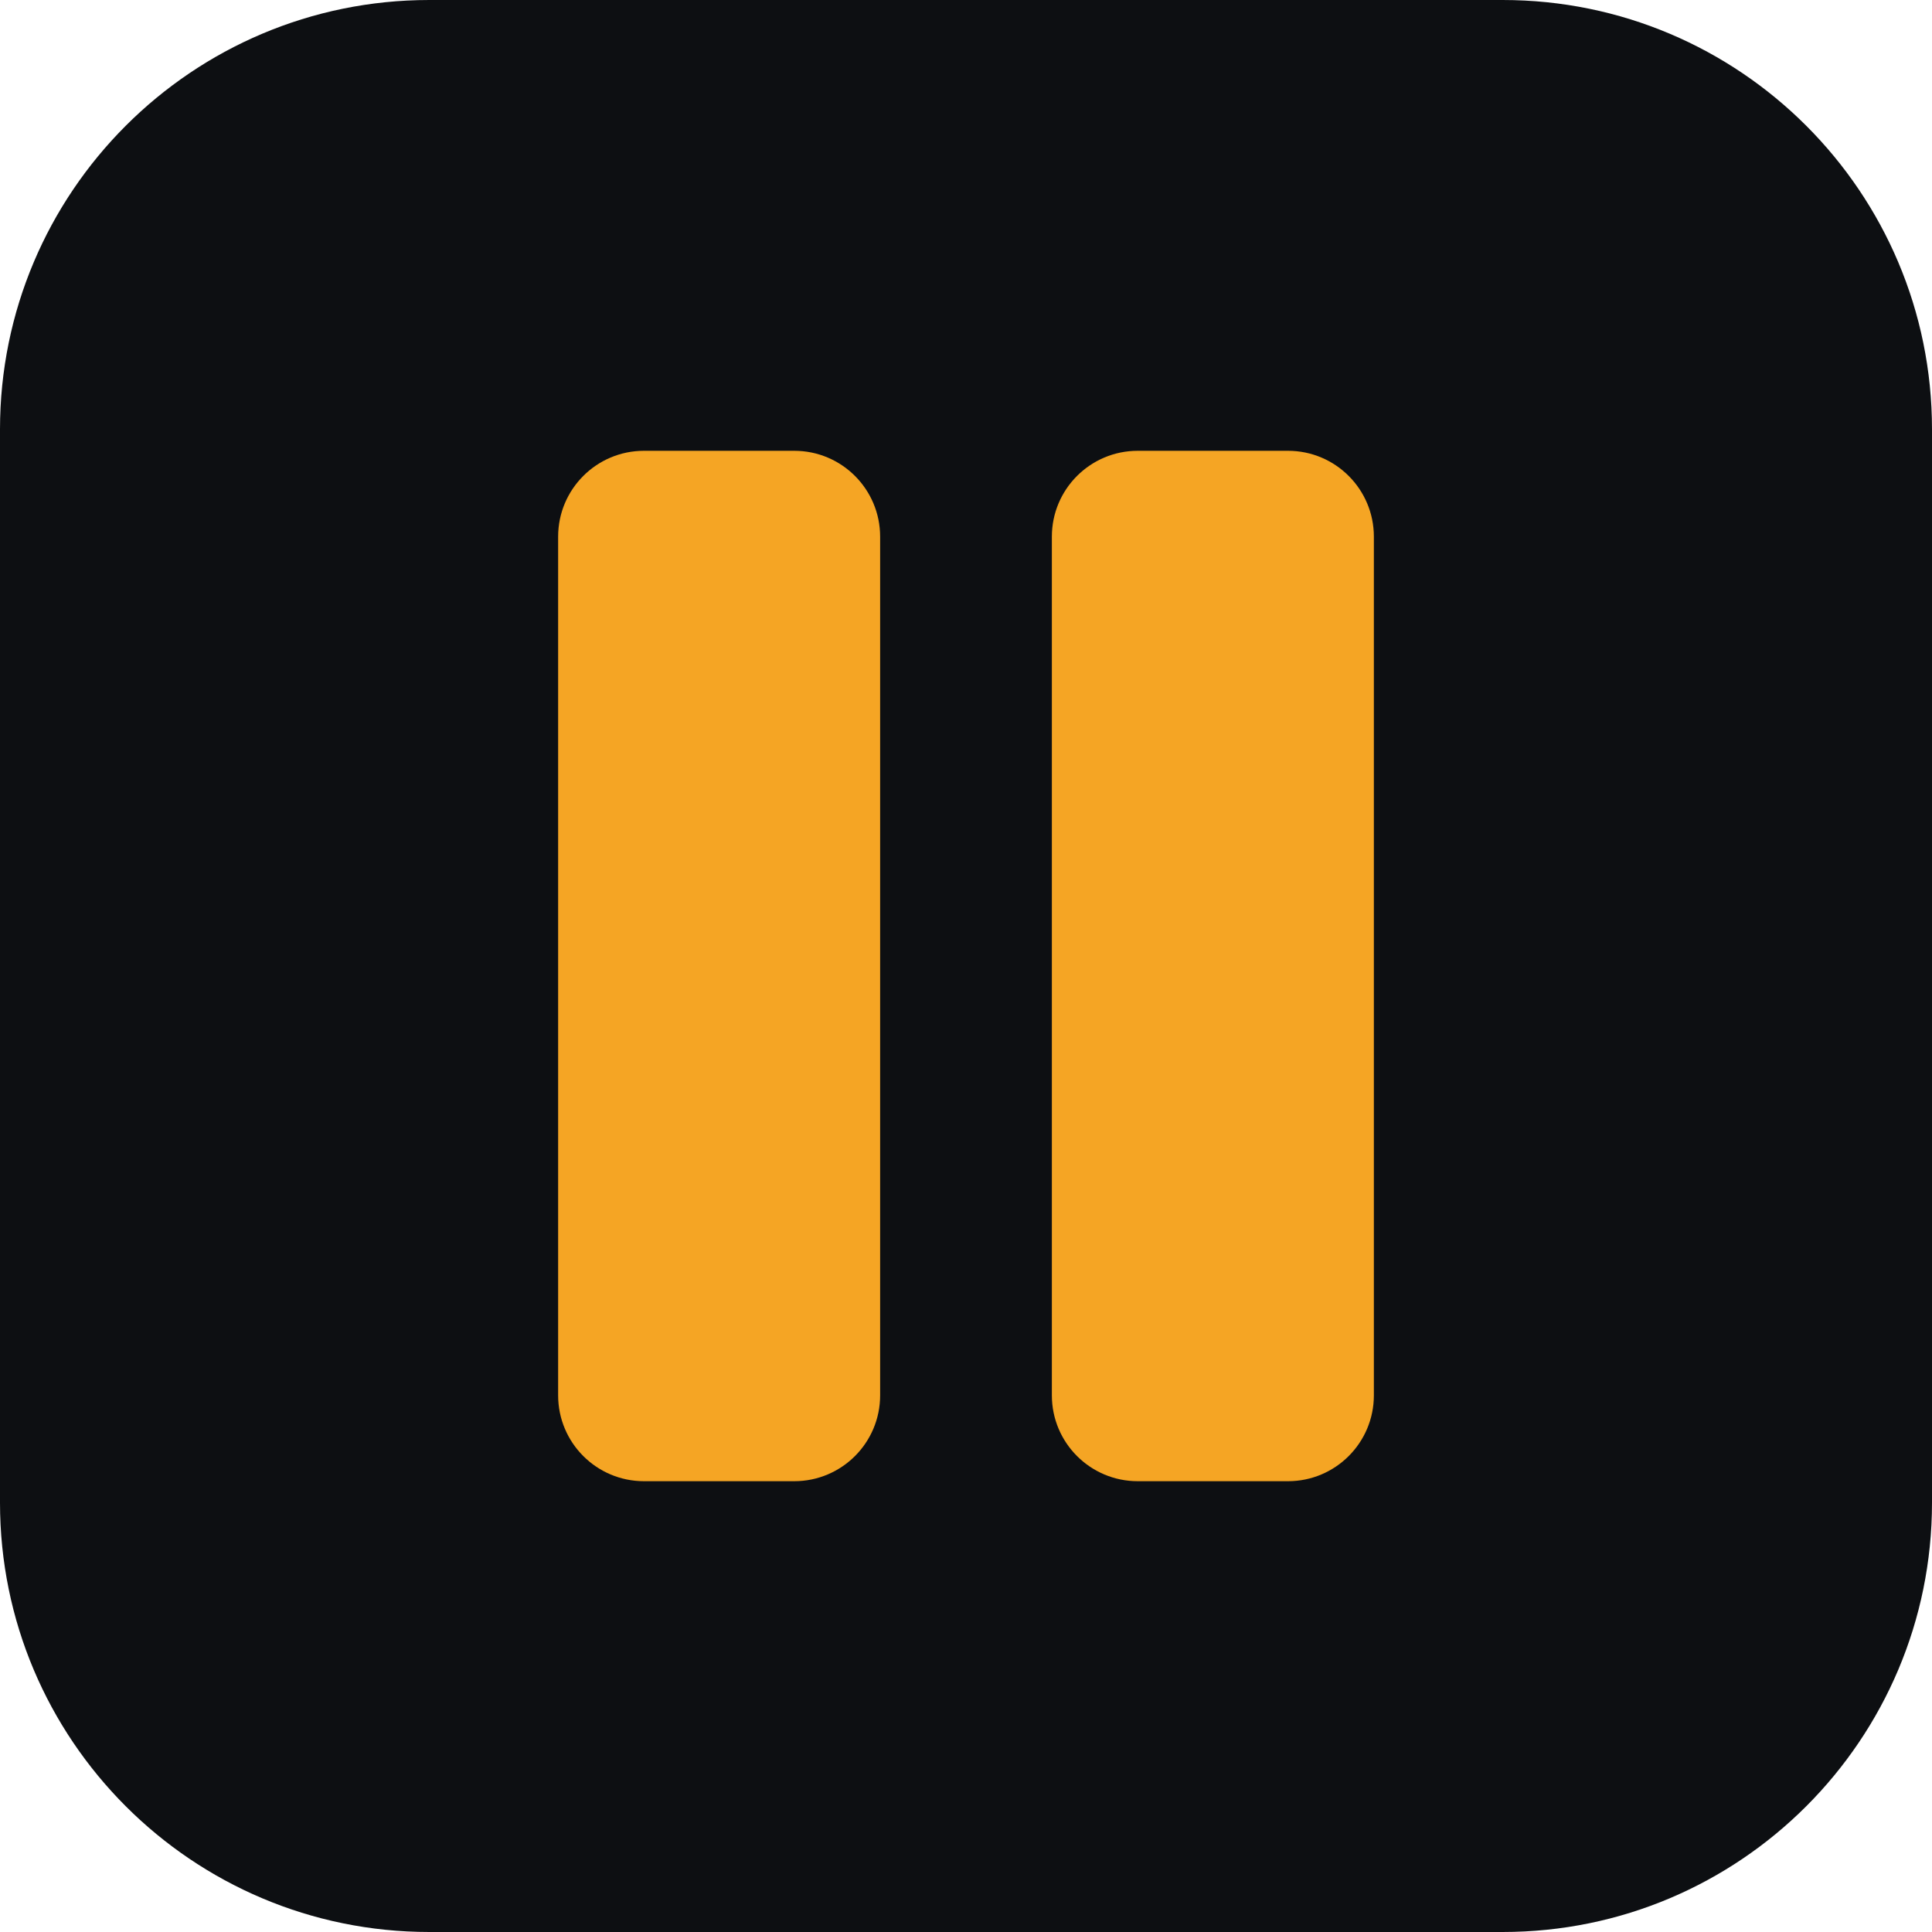
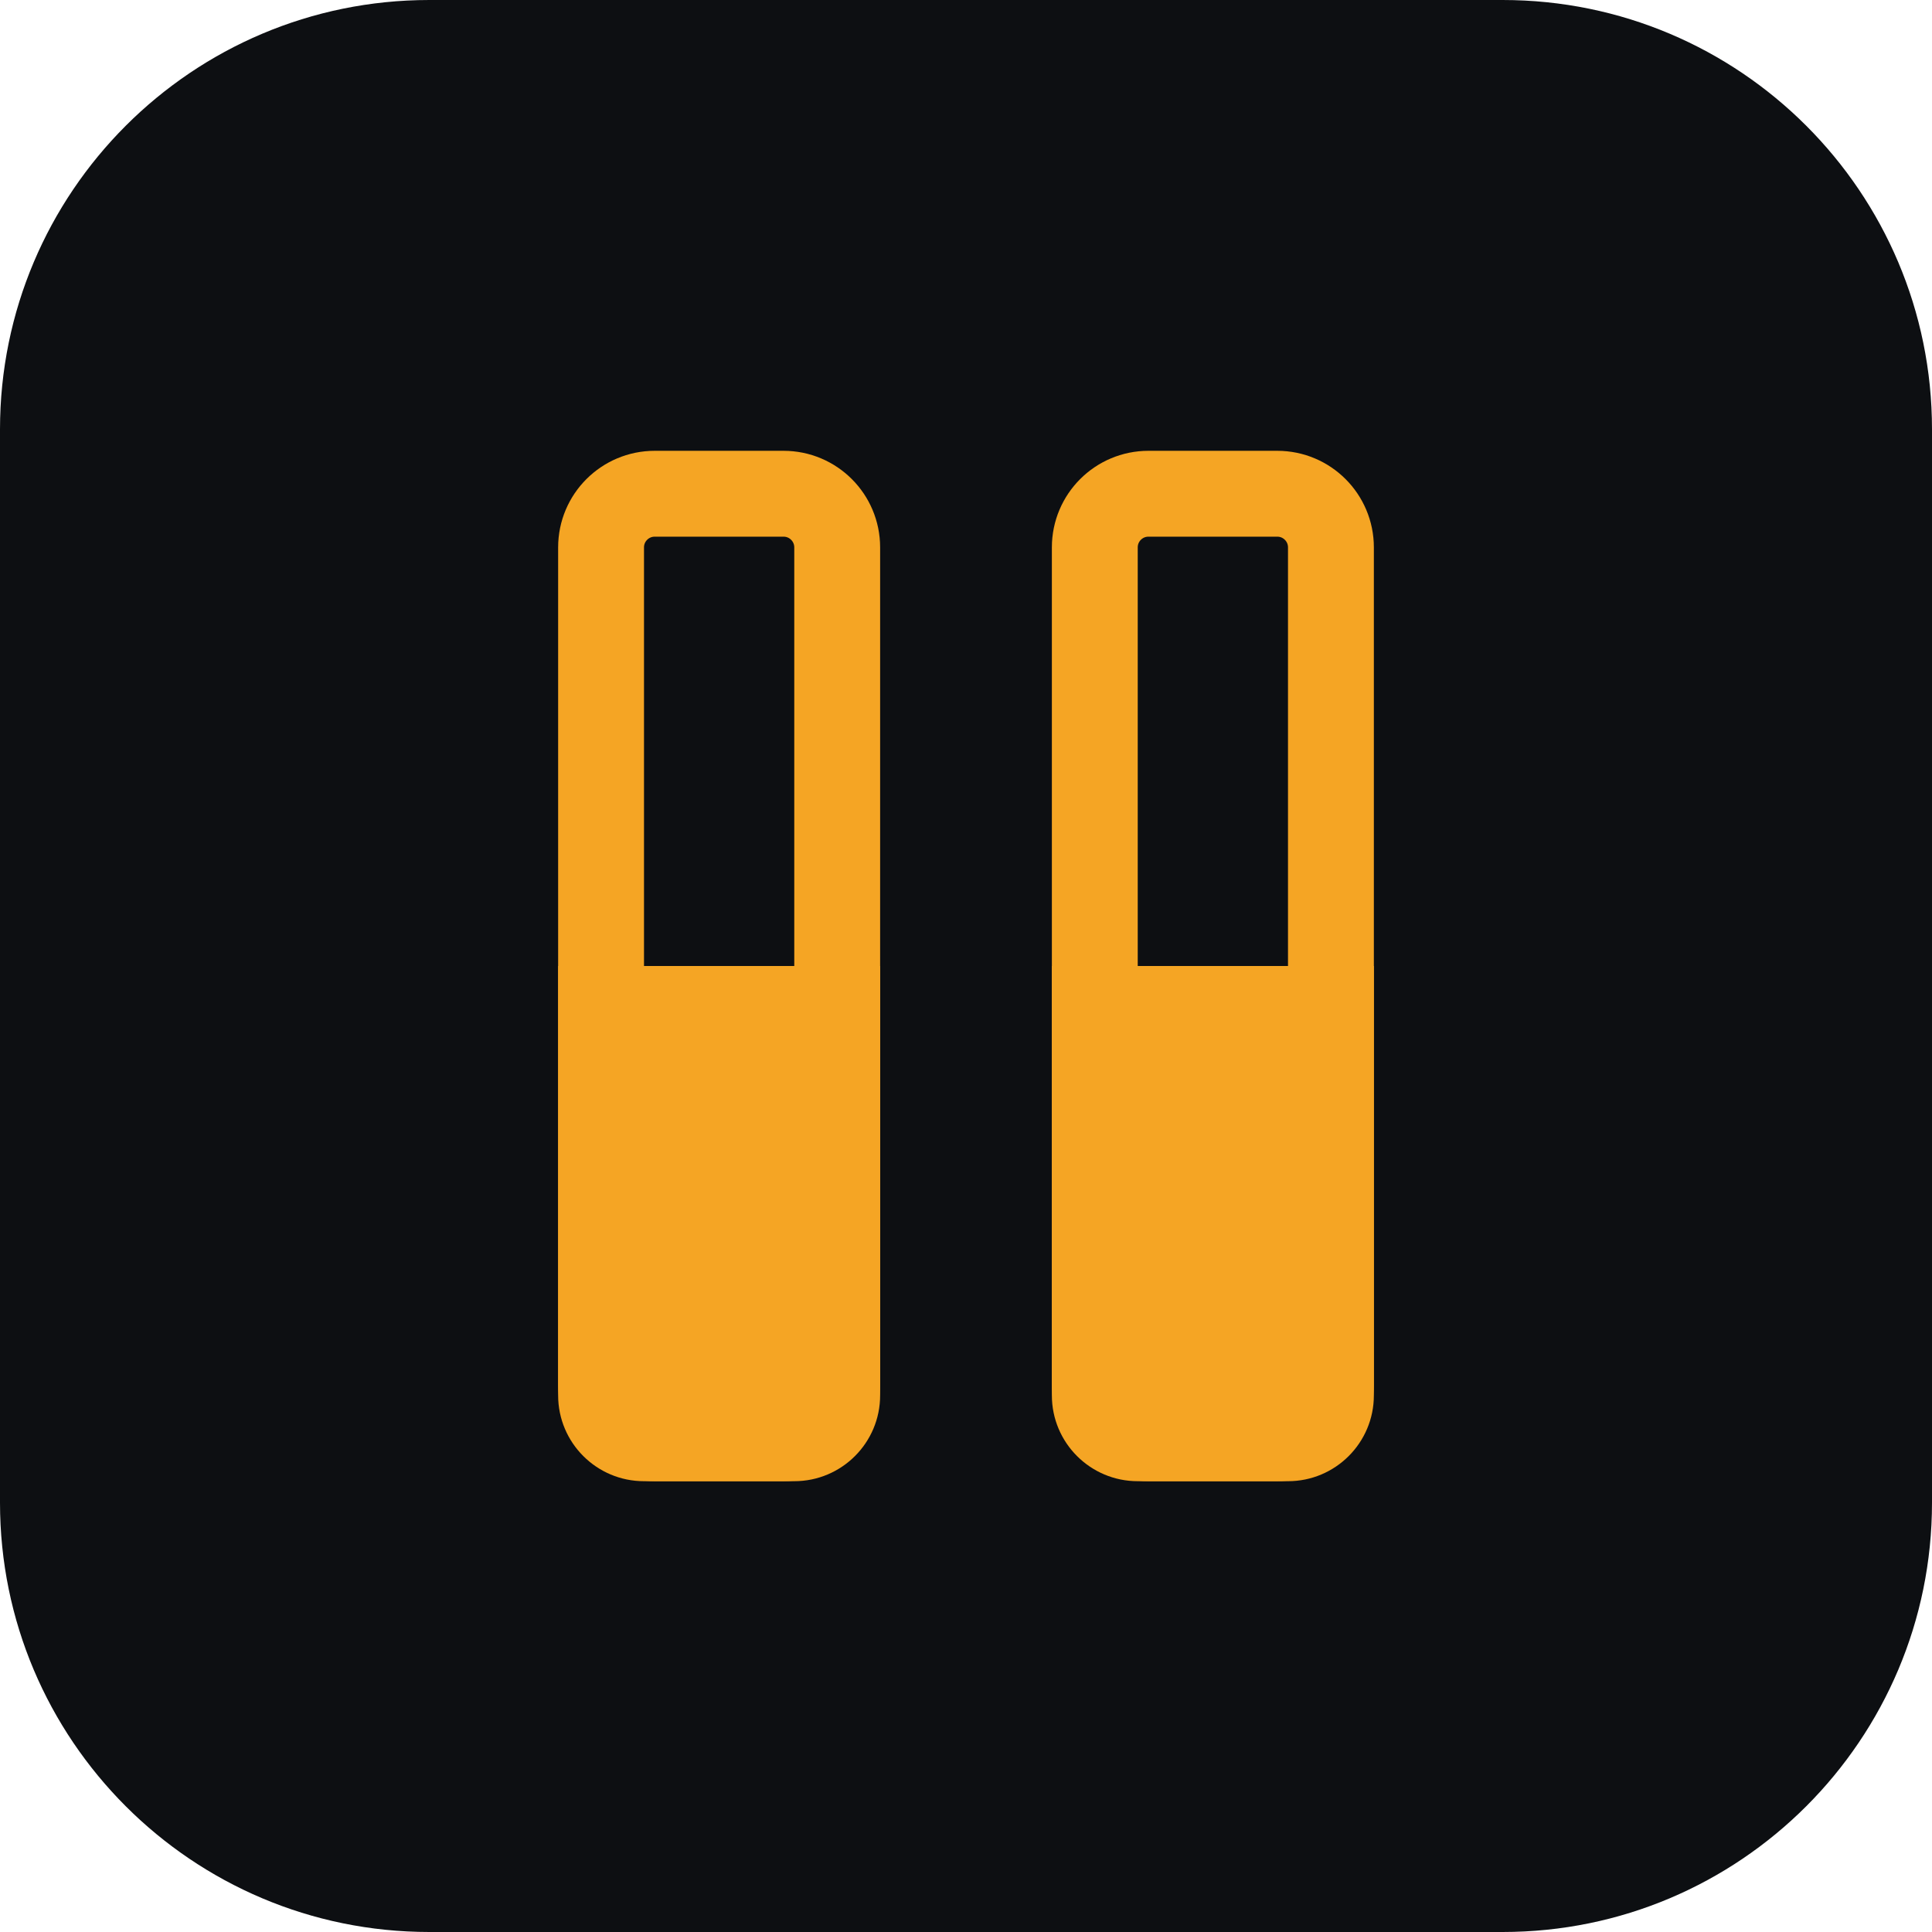
<svg xmlns="http://www.w3.org/2000/svg" viewBox="0 0 180 180" width="180" height="180">
+   <defs>
+     <clipPath id="l">
+       <rect x="52" y="42" width="30" height="96" rx="8" />
+     </clipPath>
+     <clipPath id="r">
+       <rect x="98" y="42" width="30" height="96" rx="8" />
+     </clipPath>
+   </defs>
  <rect width="180" height="180" rx="40" fill="#0d0f12" />
-   <rect x="52" y="42" width="30" height="96" rx="8" fill="#f5a524" />
-   <rect x="98" y="42" width="30" height="96" rx="8" fill="#f5a524" />
+   <g fill="none" stroke="#f5a524" stroke-width="8">
+     <rect x="56" y="46" width="22" height="88" rx="5" />
+     <rect x="102" y="46" width="22" height="88" rx="5" />
+   </g>
+   <g fill="#f5a524">
+     <rect x="52" y="90" width="30" height="48" clip-path="url(#l)" />
+     <rect x="98" y="90" width="30" height="48" clip-path="url(#r)" />
+   </g>
</svg>
